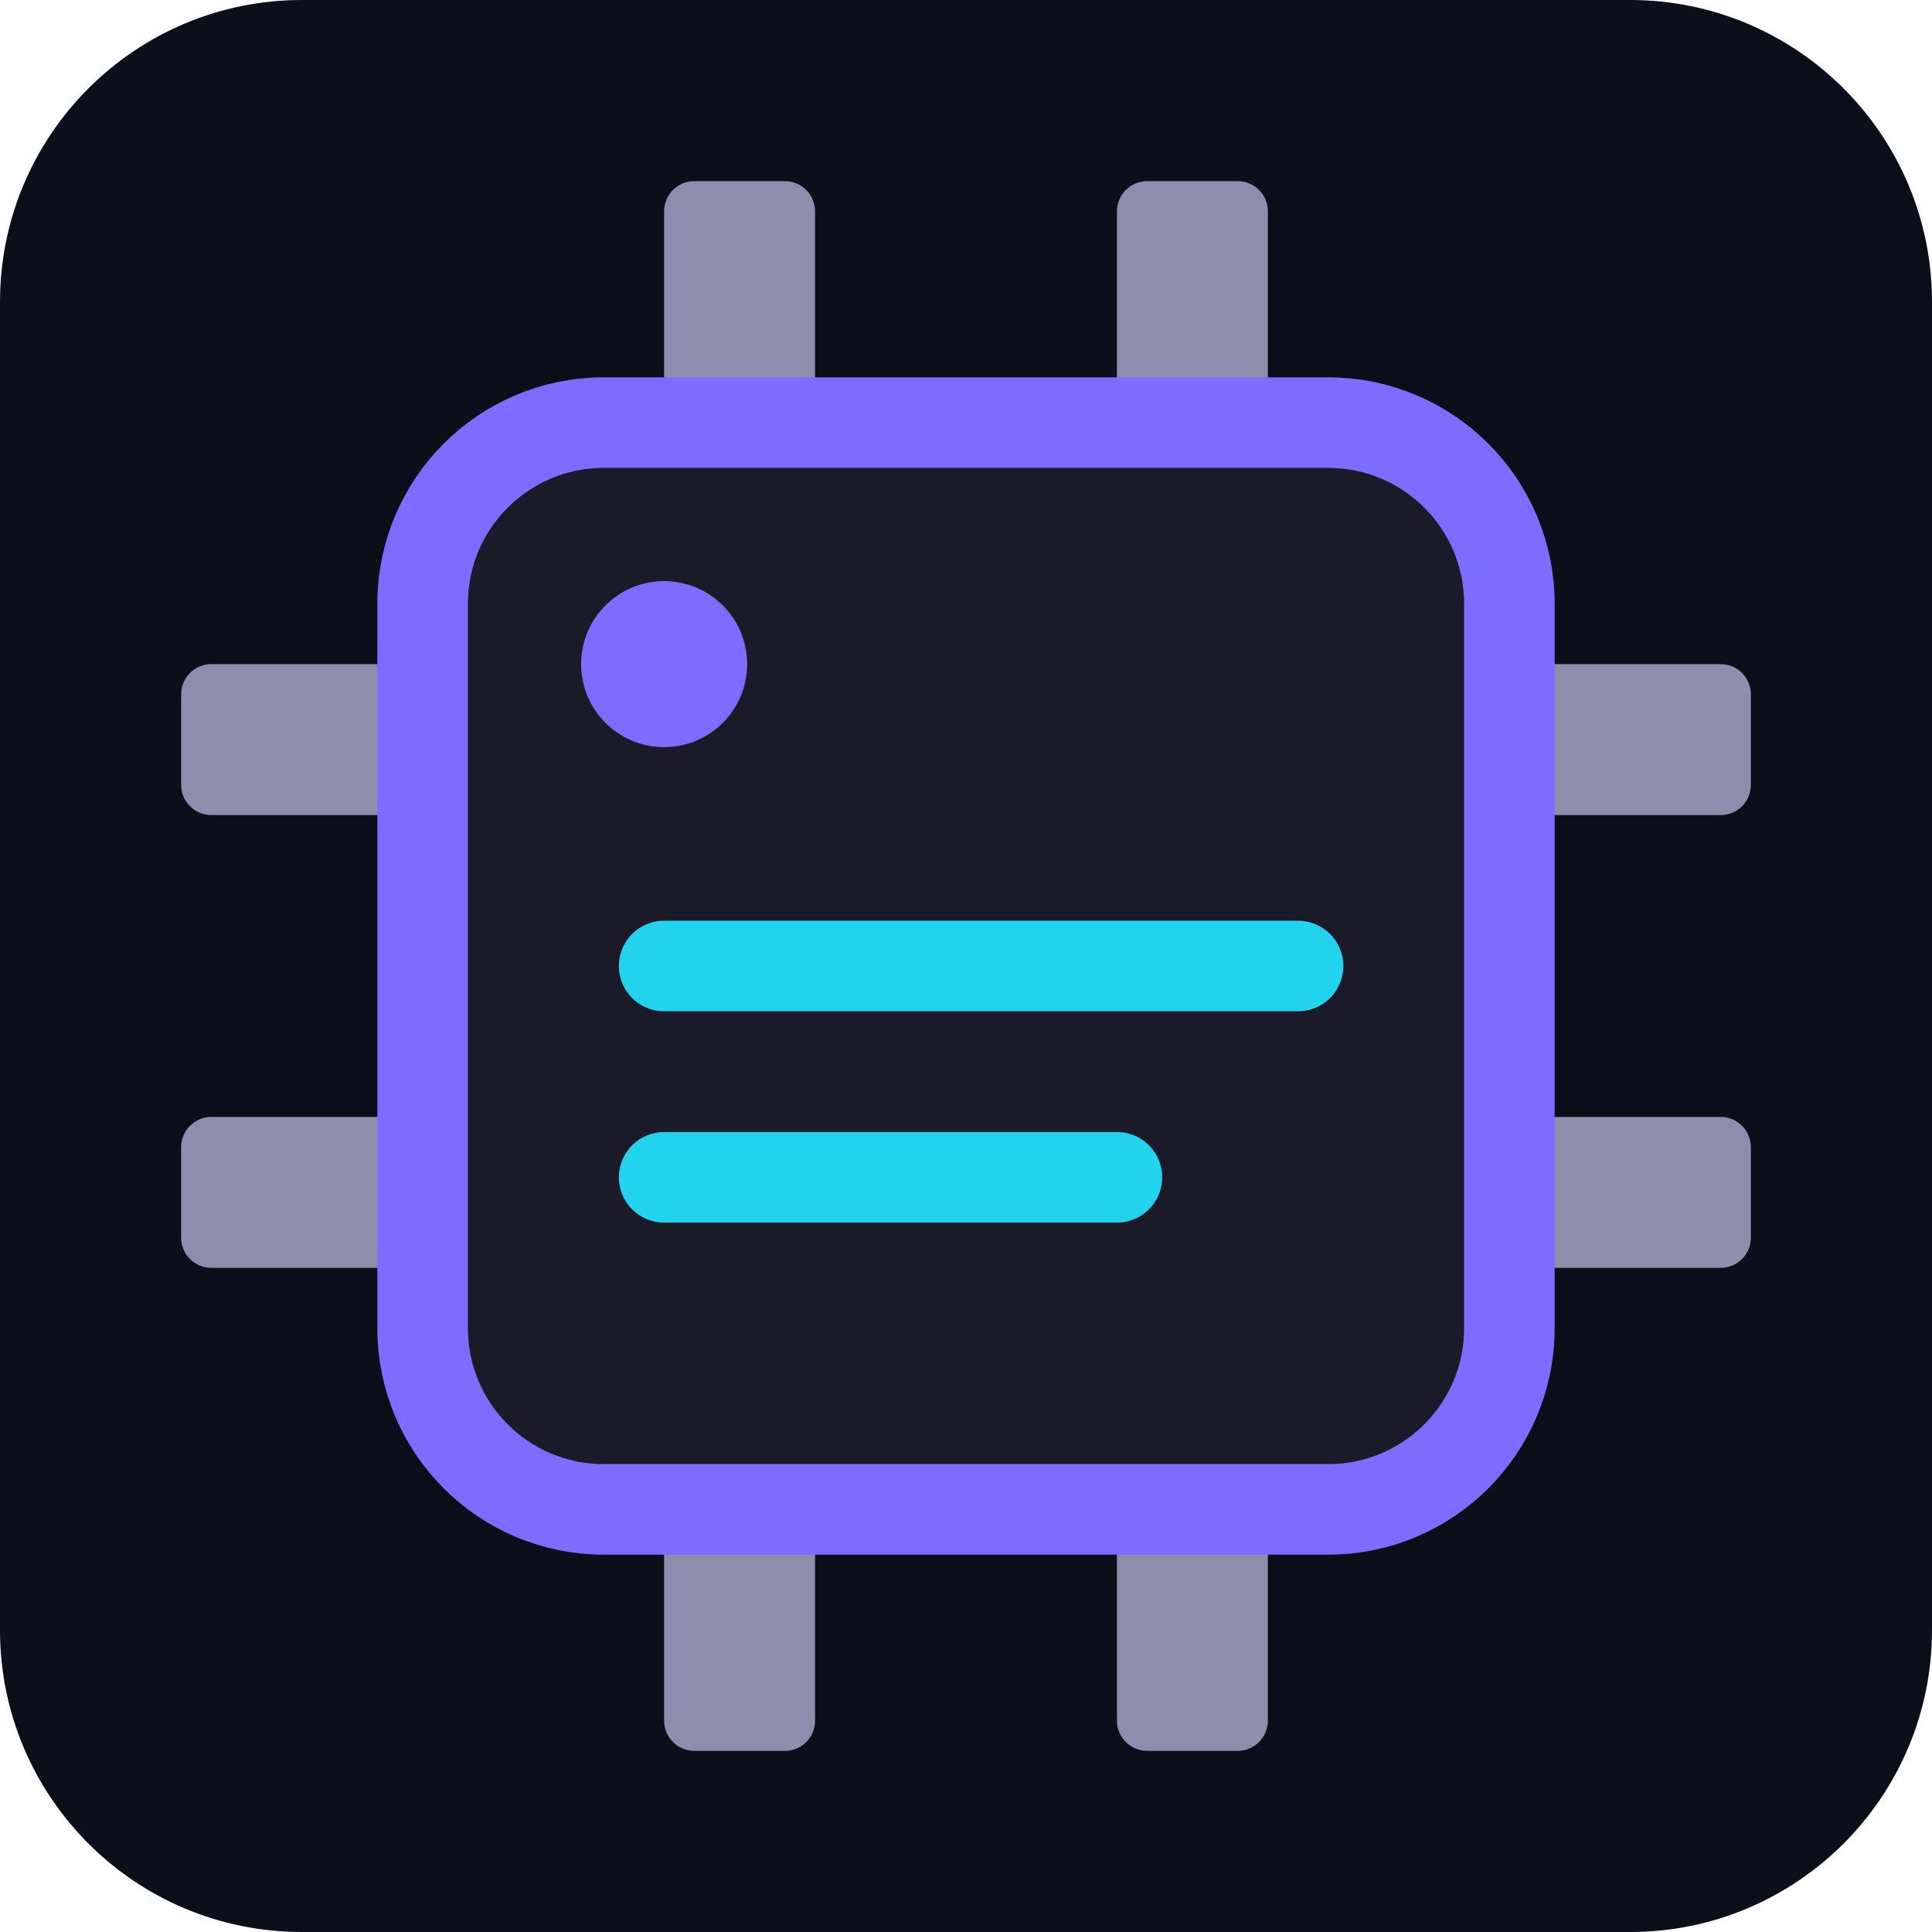
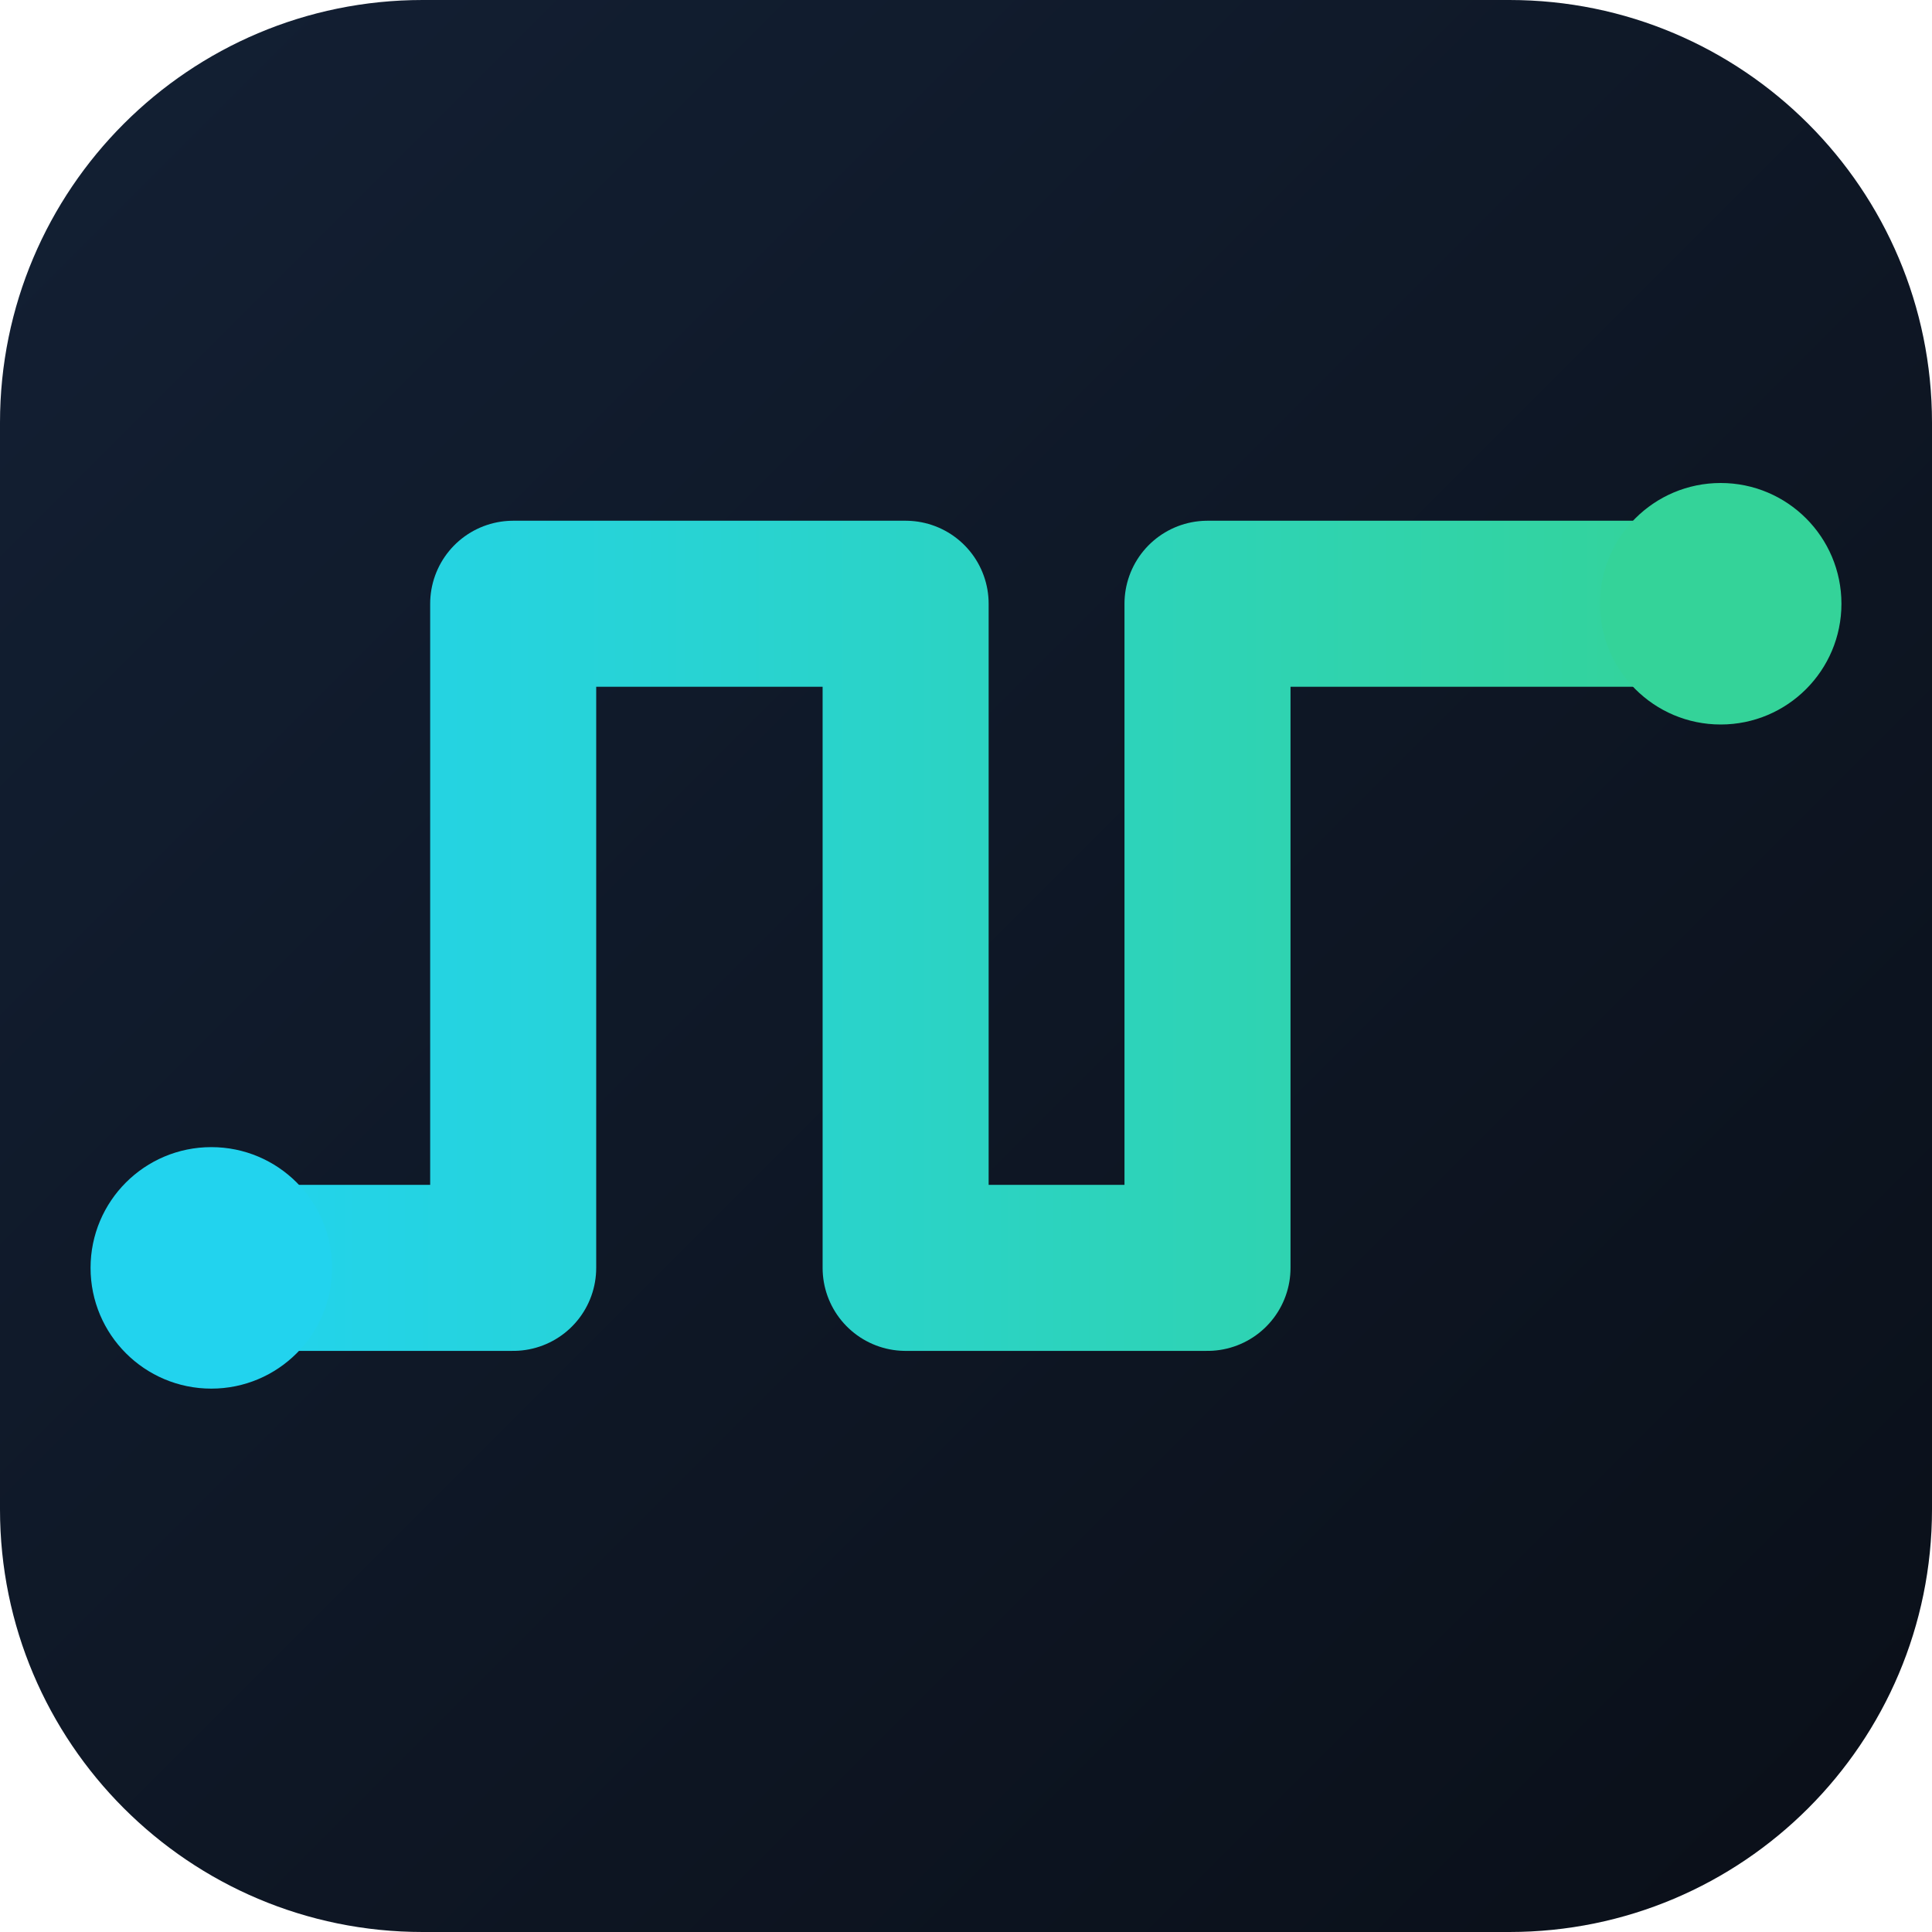
<svg xmlns="http://www.w3.org/2000/svg" viewBox="0 0 128 128" width="128" height="128" role="img">
-   <rect width="128" height="128" rx="20" fill="#0A0F1A" />
-   <g fill="#8d8dad">
-     <rect x="44" y="12" width="10" height="18" rx="2" />
-     <rect x="74" y="12" width="10" height="18" rx="2" />
-     <rect x="44" y="98" width="10" height="18" rx="2" />
-     <rect x="74" y="98" width="10" height="18" rx="2" />
-     <rect x="12" y="44" width="18" height="10" rx="2" />
-     <rect x="12" y="74" width="18" height="10" rx="2" />
-     <rect x="98" y="44" width="18" height="10" rx="2" />
-     <rect x="98" y="74" width="18" height="10" rx="2" />
-   </g>
-   <rect x="28" y="28" width="72" height="72" rx="12" fill="#1a1a28" stroke="#7c6cff" stroke-width="6" />
-   <circle cx="44" cy="44" r="5.5" fill="#7c6cff" />
-   <path d="M44 64 H86 M44 78 H74" stroke="#22d3ee" stroke-width="6" stroke-linecap="round" />
+   <defs>
+     <linearGradient id="bg" x1="0" y1="0" x2="1" y2="1">
+       <stop offset="0" stop-color="#132034" />
+       <stop offset="1" stop-color="#0a0f18" />
+     </linearGradient>
+     <linearGradient id="wave" x1="0" y1="0" x2="1" y2="0">
+       <stop offset="0" stop-color="#22d3ee" />
+       <stop offset="1" stop-color="#34d399" />
+     </linearGradient>
+   </defs>
+   <rect width="128" height="128" rx="28" fill="url(#bg)" />
+   <path d="M14 84 H34 V40 H60 V84 H80 V40 H114" fill="none" stroke="url(#wave)" stroke-width="11" stroke-linecap="round" stroke-linejoin="round" />
+   <circle cx="14" cy="84" r="8" fill="#22d3ee" />
+   <circle cx="114" cy="40" r="8" fill="#34d399" />
</svg>
